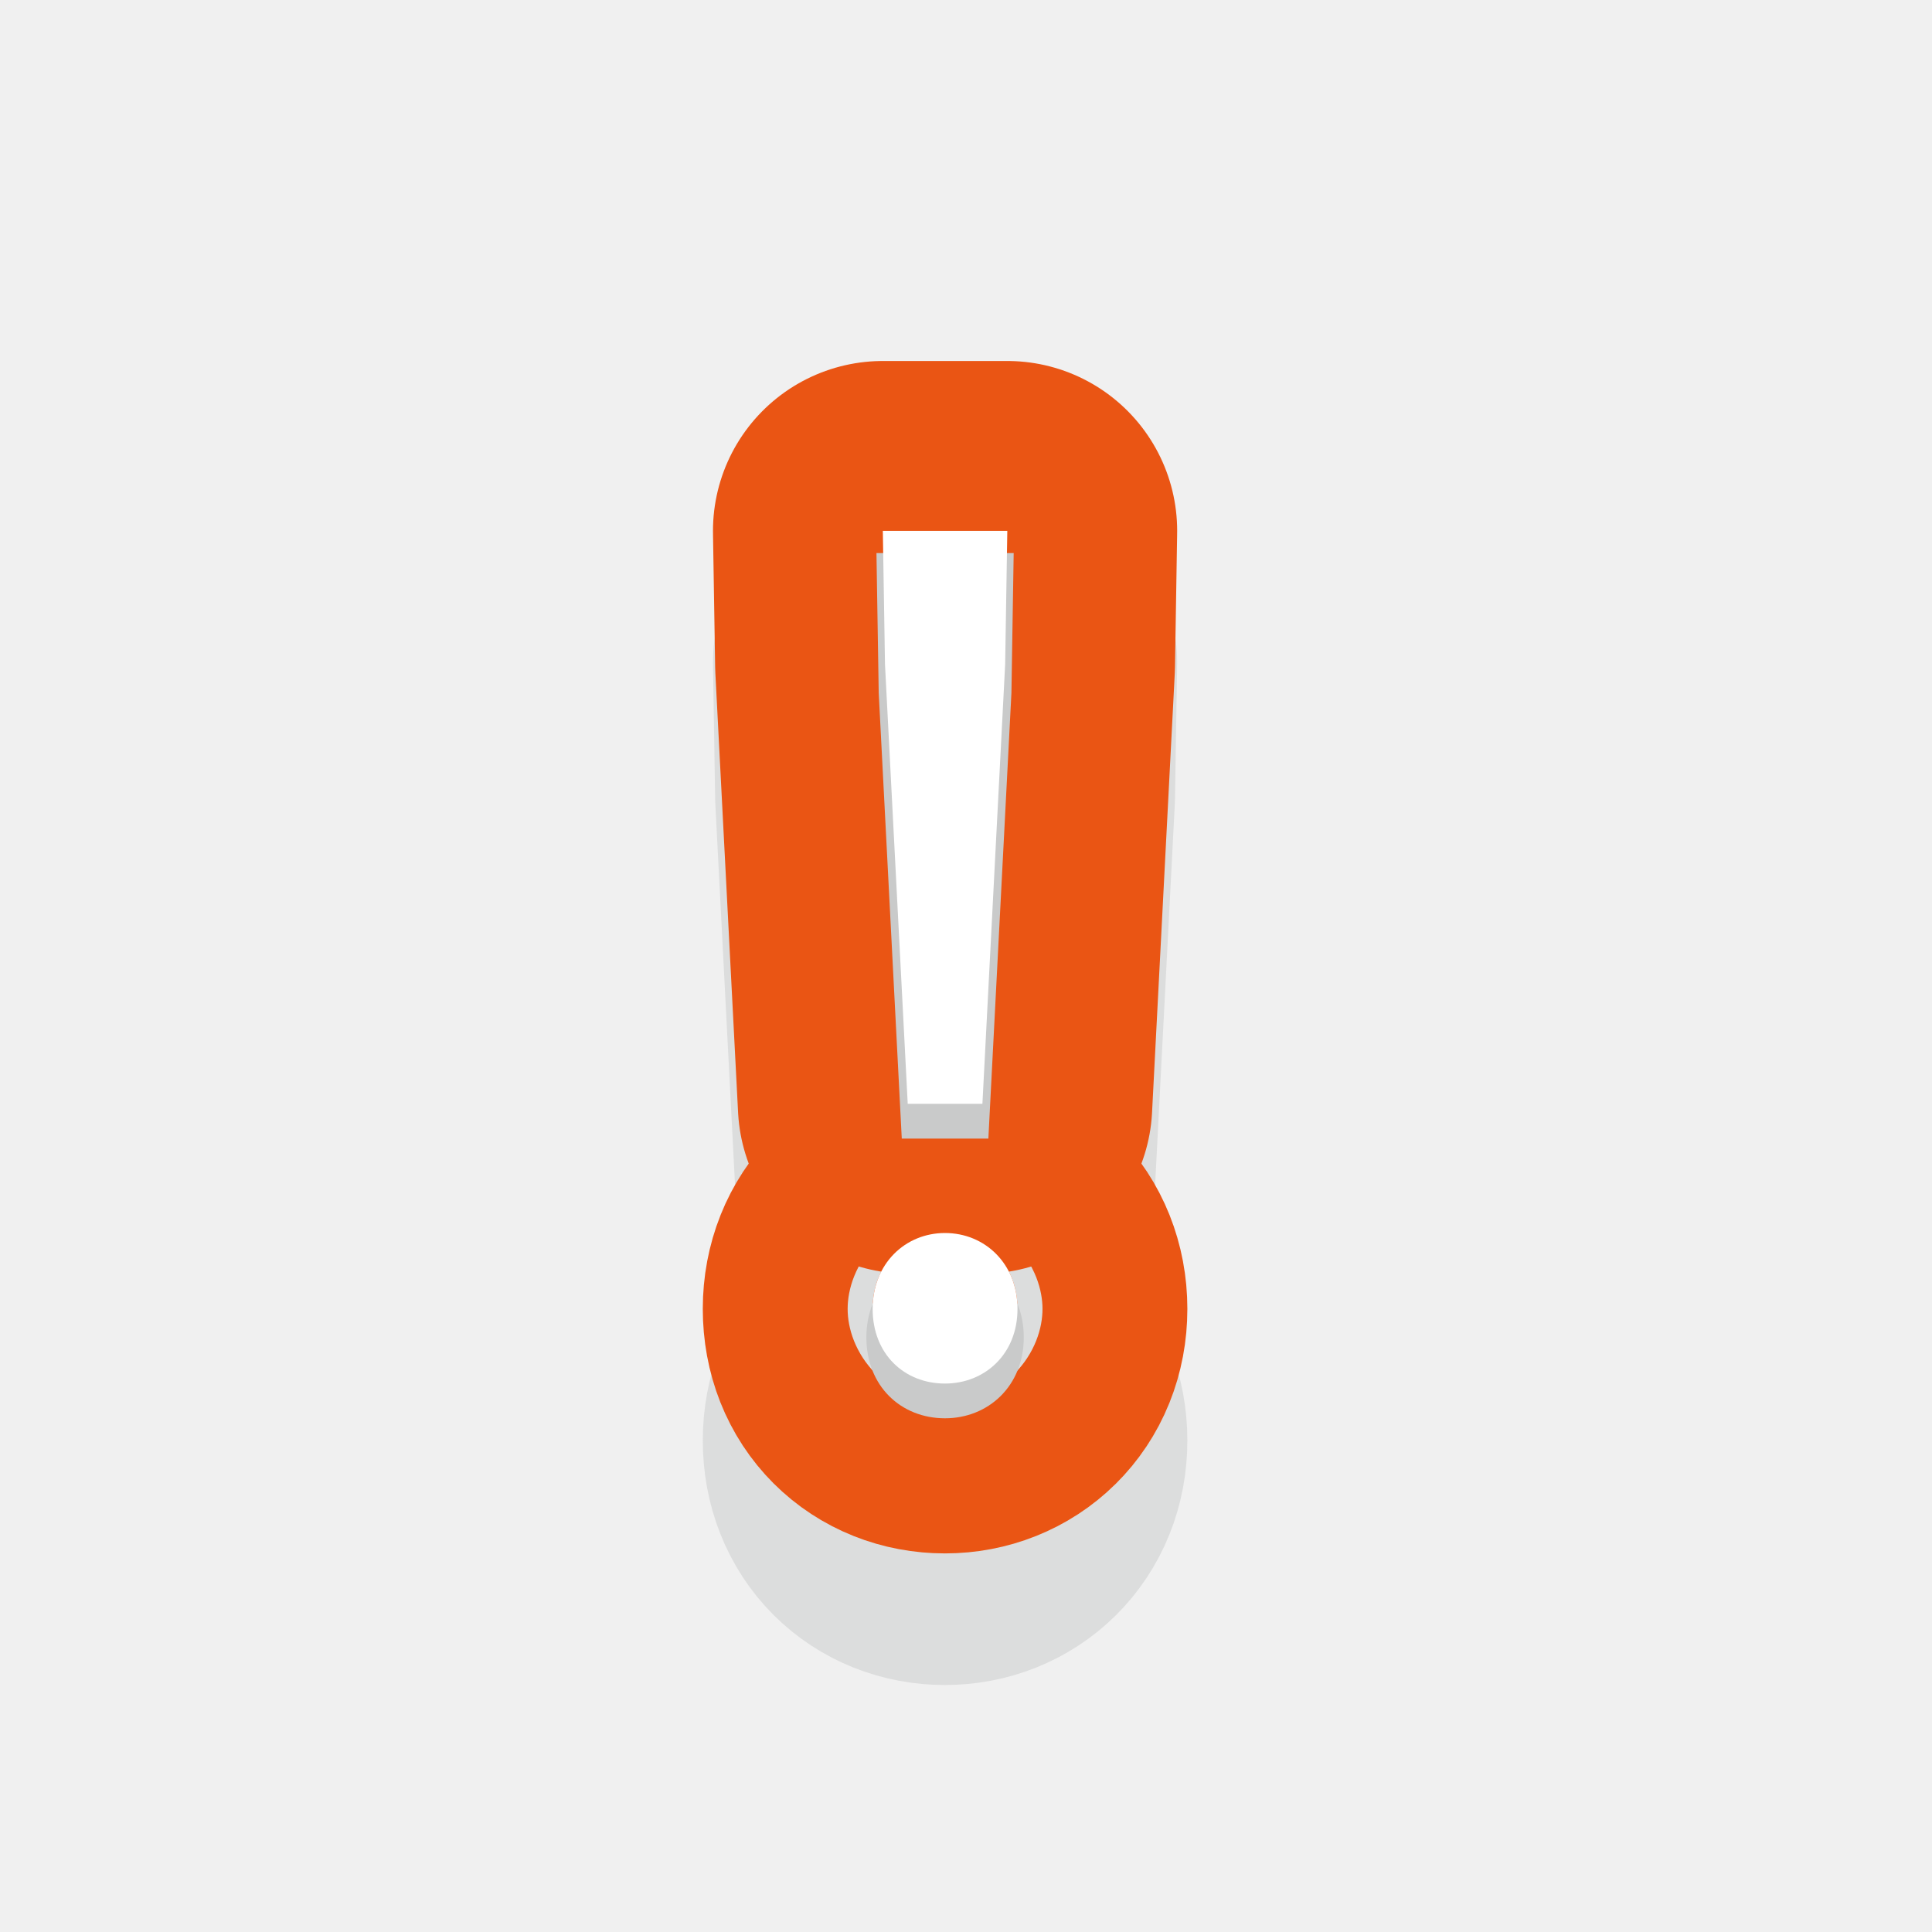
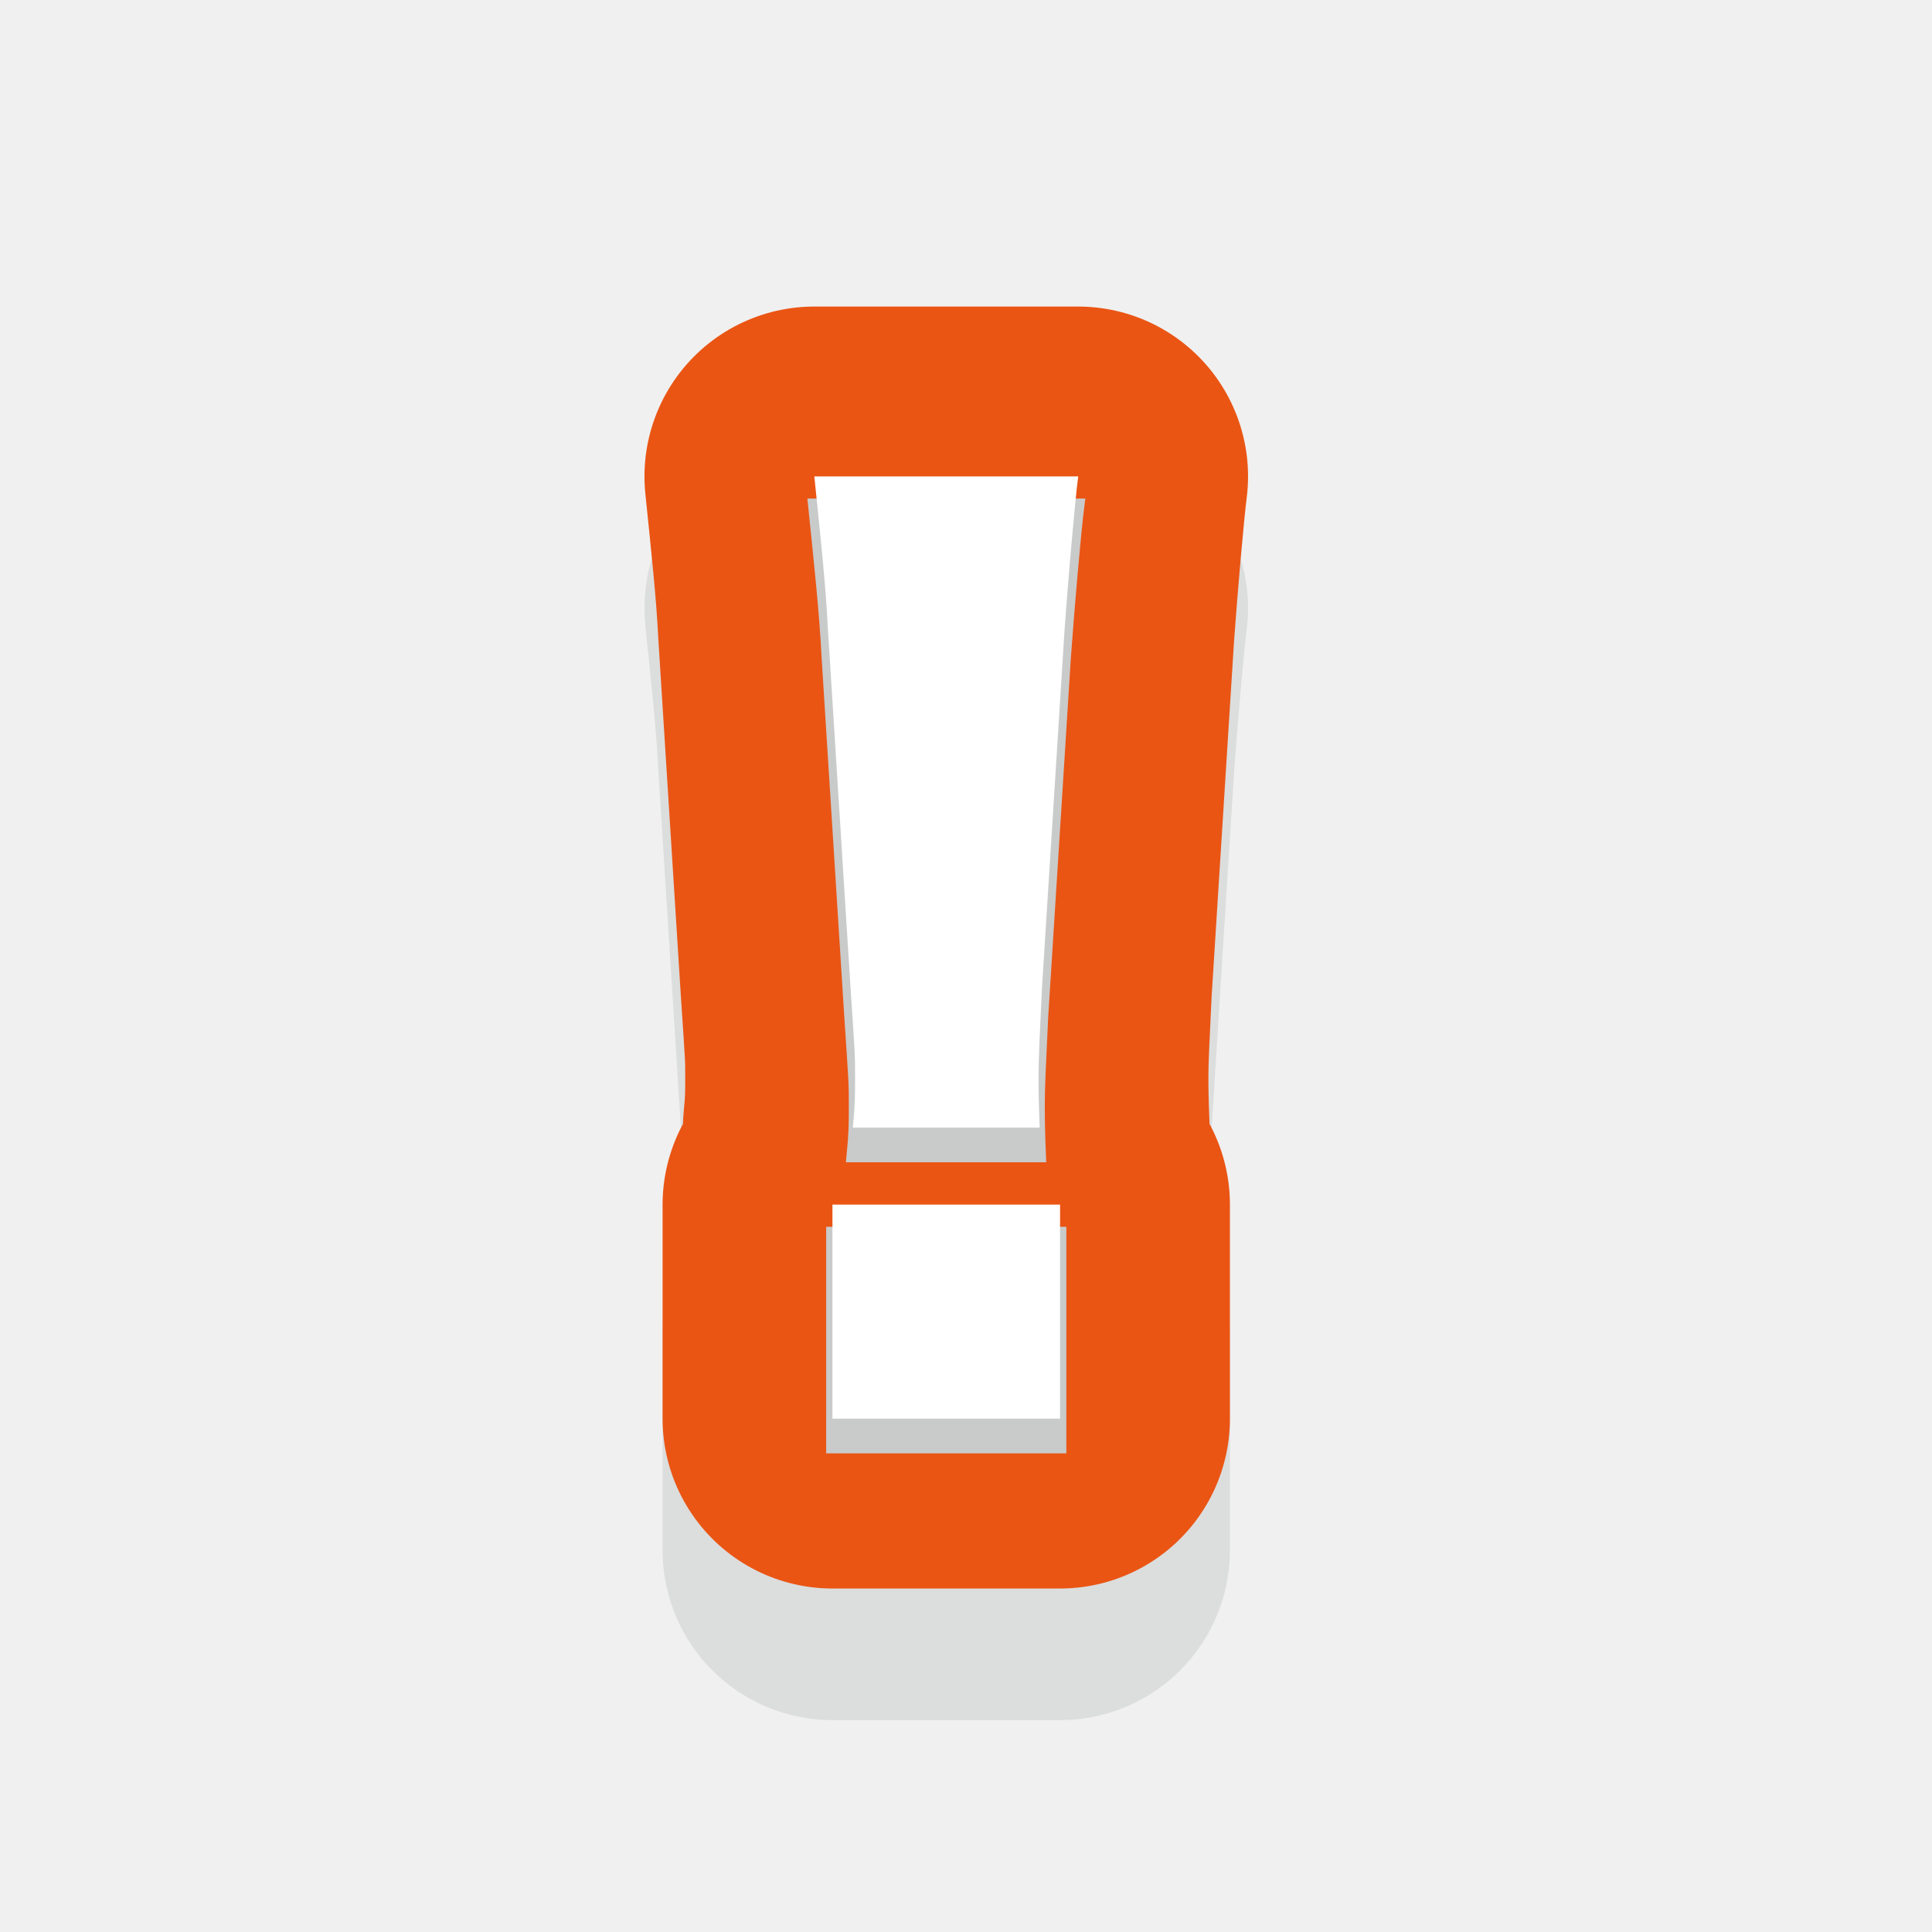
- <svg xmlns="http://www.w3.org/2000/svg" width="154" height="154" viewBox="0 0 154 154">
-   <g font-family="'HiraKakuStdN-W8-83pv-RKSJ-H'" font-size="90.264" letter-spacing="-4">
-     <text transform="translate(30.199 120.32)" fill="#DCDDDD" stroke="#DCDDDD" stroke-width="27.079" stroke-linecap="round" stroke-linejoin="round" stroke-miterlimit="10">！</text>
-     <text transform="translate(30.199 109.83)" fill="#EA5514" stroke="#EA5514" stroke-width="27.079" stroke-linecap="round" stroke-linejoin="round" stroke-miterlimit="10">！</text>
-     <text transform="translate(30.199 112.099)" fill="#C9CACA" stroke="#C9CACA" stroke-miterlimit="10">！</text>
-     <text transform="translate(30.199 109.83)" fill="#fff">！</text>
+ <svg xmlns="http://www.w3.org/2000/svg" version="1.1" x="0px" y="0px" width="154px" height="154px" viewBox="0 0 154 154" enable-background="new 0 0 154 154" xml:space="preserve">
+   <g id="base">
+ </g>
+   <g id="book3">
+ </g>
+   <g id="_x38_" display="none">
+ </g>
+   <g id="_x37_" display="none">
+ </g>
+   <g id="_x36_" display="none">
+ </g>
+   <g id="_x35_" display="none">
+ </g>
+   <g id="_x34_" display="none">
+ </g>
+   <g id="_x33_" display="none">
+ </g>
+   <g id="_x32_" display="none">
+ </g>
+   <g id="_x31_" display="none">
+ </g>
+   <g id="_x30_">
+     <g>
+       <path fill="#DCDDDD" stroke="#DCDDDD" stroke-width="27.079" stroke-linecap="round" stroke-linejoin="round" stroke-miterlimit="10" d="    M67.978,100.371c0.181-1.807,0.181-2.619,0.181-4.062c0-1.715,0-1.715-0.36-7.041l-1.806-28.616    c-0.181-3.701-0.632-7.764-1.083-12.187h21.033c-0.271,2.076-0.812,8.395-1.084,12.187l-1.805,28.616    c-0.181,3.791-0.271,5.596-0.271,6.95c0,0.903,0,1.896,0.091,4.153H67.978z M66.354,123.57v-17.062h18.144v17.062H66.354z" />
+     </g>
+     <g>
+       <path fill="#EA5514" stroke="#EA5514" stroke-width="27.079" stroke-linecap="round" stroke-linejoin="round" stroke-miterlimit="10" d="    M67.978,89.881c0.181-1.806,0.181-2.618,0.181-4.062c0-1.715,0-1.715-0.36-7.041l-1.806-28.615    c-0.181-3.701-0.632-7.764-1.083-12.188h21.033c-0.271,2.076-0.812,8.396-1.084,12.188l-1.805,28.615    c-0.181,3.791-0.271,5.597-0.271,6.951c0,0.902,0,1.896,0.091,4.152H67.978z M66.354,113.08V96.02h18.144v17.061H66.354z" />
+     </g>
+     <g>
+       <path fill="#C9CACA" stroke="#C9CACA" stroke-miterlimit="10" d="M67.978,92.148c0.181-1.805,0.181-2.617,0.181-4.062    c0-1.715,0-1.715-0.36-7.041L65.992,52.43c-0.181-3.701-0.632-7.764-1.083-12.188h21.033c-0.271,2.077-0.812,8.396-1.084,12.188    l-1.805,28.615c-0.181,3.792-0.271,5.598-0.271,6.951c0,0.902,0,1.896,0.091,4.152H67.978z M66.354,115.348V98.287h18.144v17.061    H66.354z" />
+     </g>
+     <g>
+       <path fill="#FFFFFF" d="M67.978,89.881c0.181-1.806,0.181-2.618,0.181-4.062c0-1.715,0-1.715-0.36-7.041l-1.806-28.615    c-0.181-3.701-0.632-7.764-1.083-12.188h21.033c-0.271,2.076-0.812,8.396-1.084,12.188l-1.805,28.615    c-0.181,3.791-0.271,5.597-0.271,6.951c0,0.902,0,1.896,0.091,4.152H67.978z M66.354,113.08V96.02h18.144v17.061H66.354z" />
+     </g>
  </g>
+   <g id="guide" display="none">
+ </g>
</svg>
